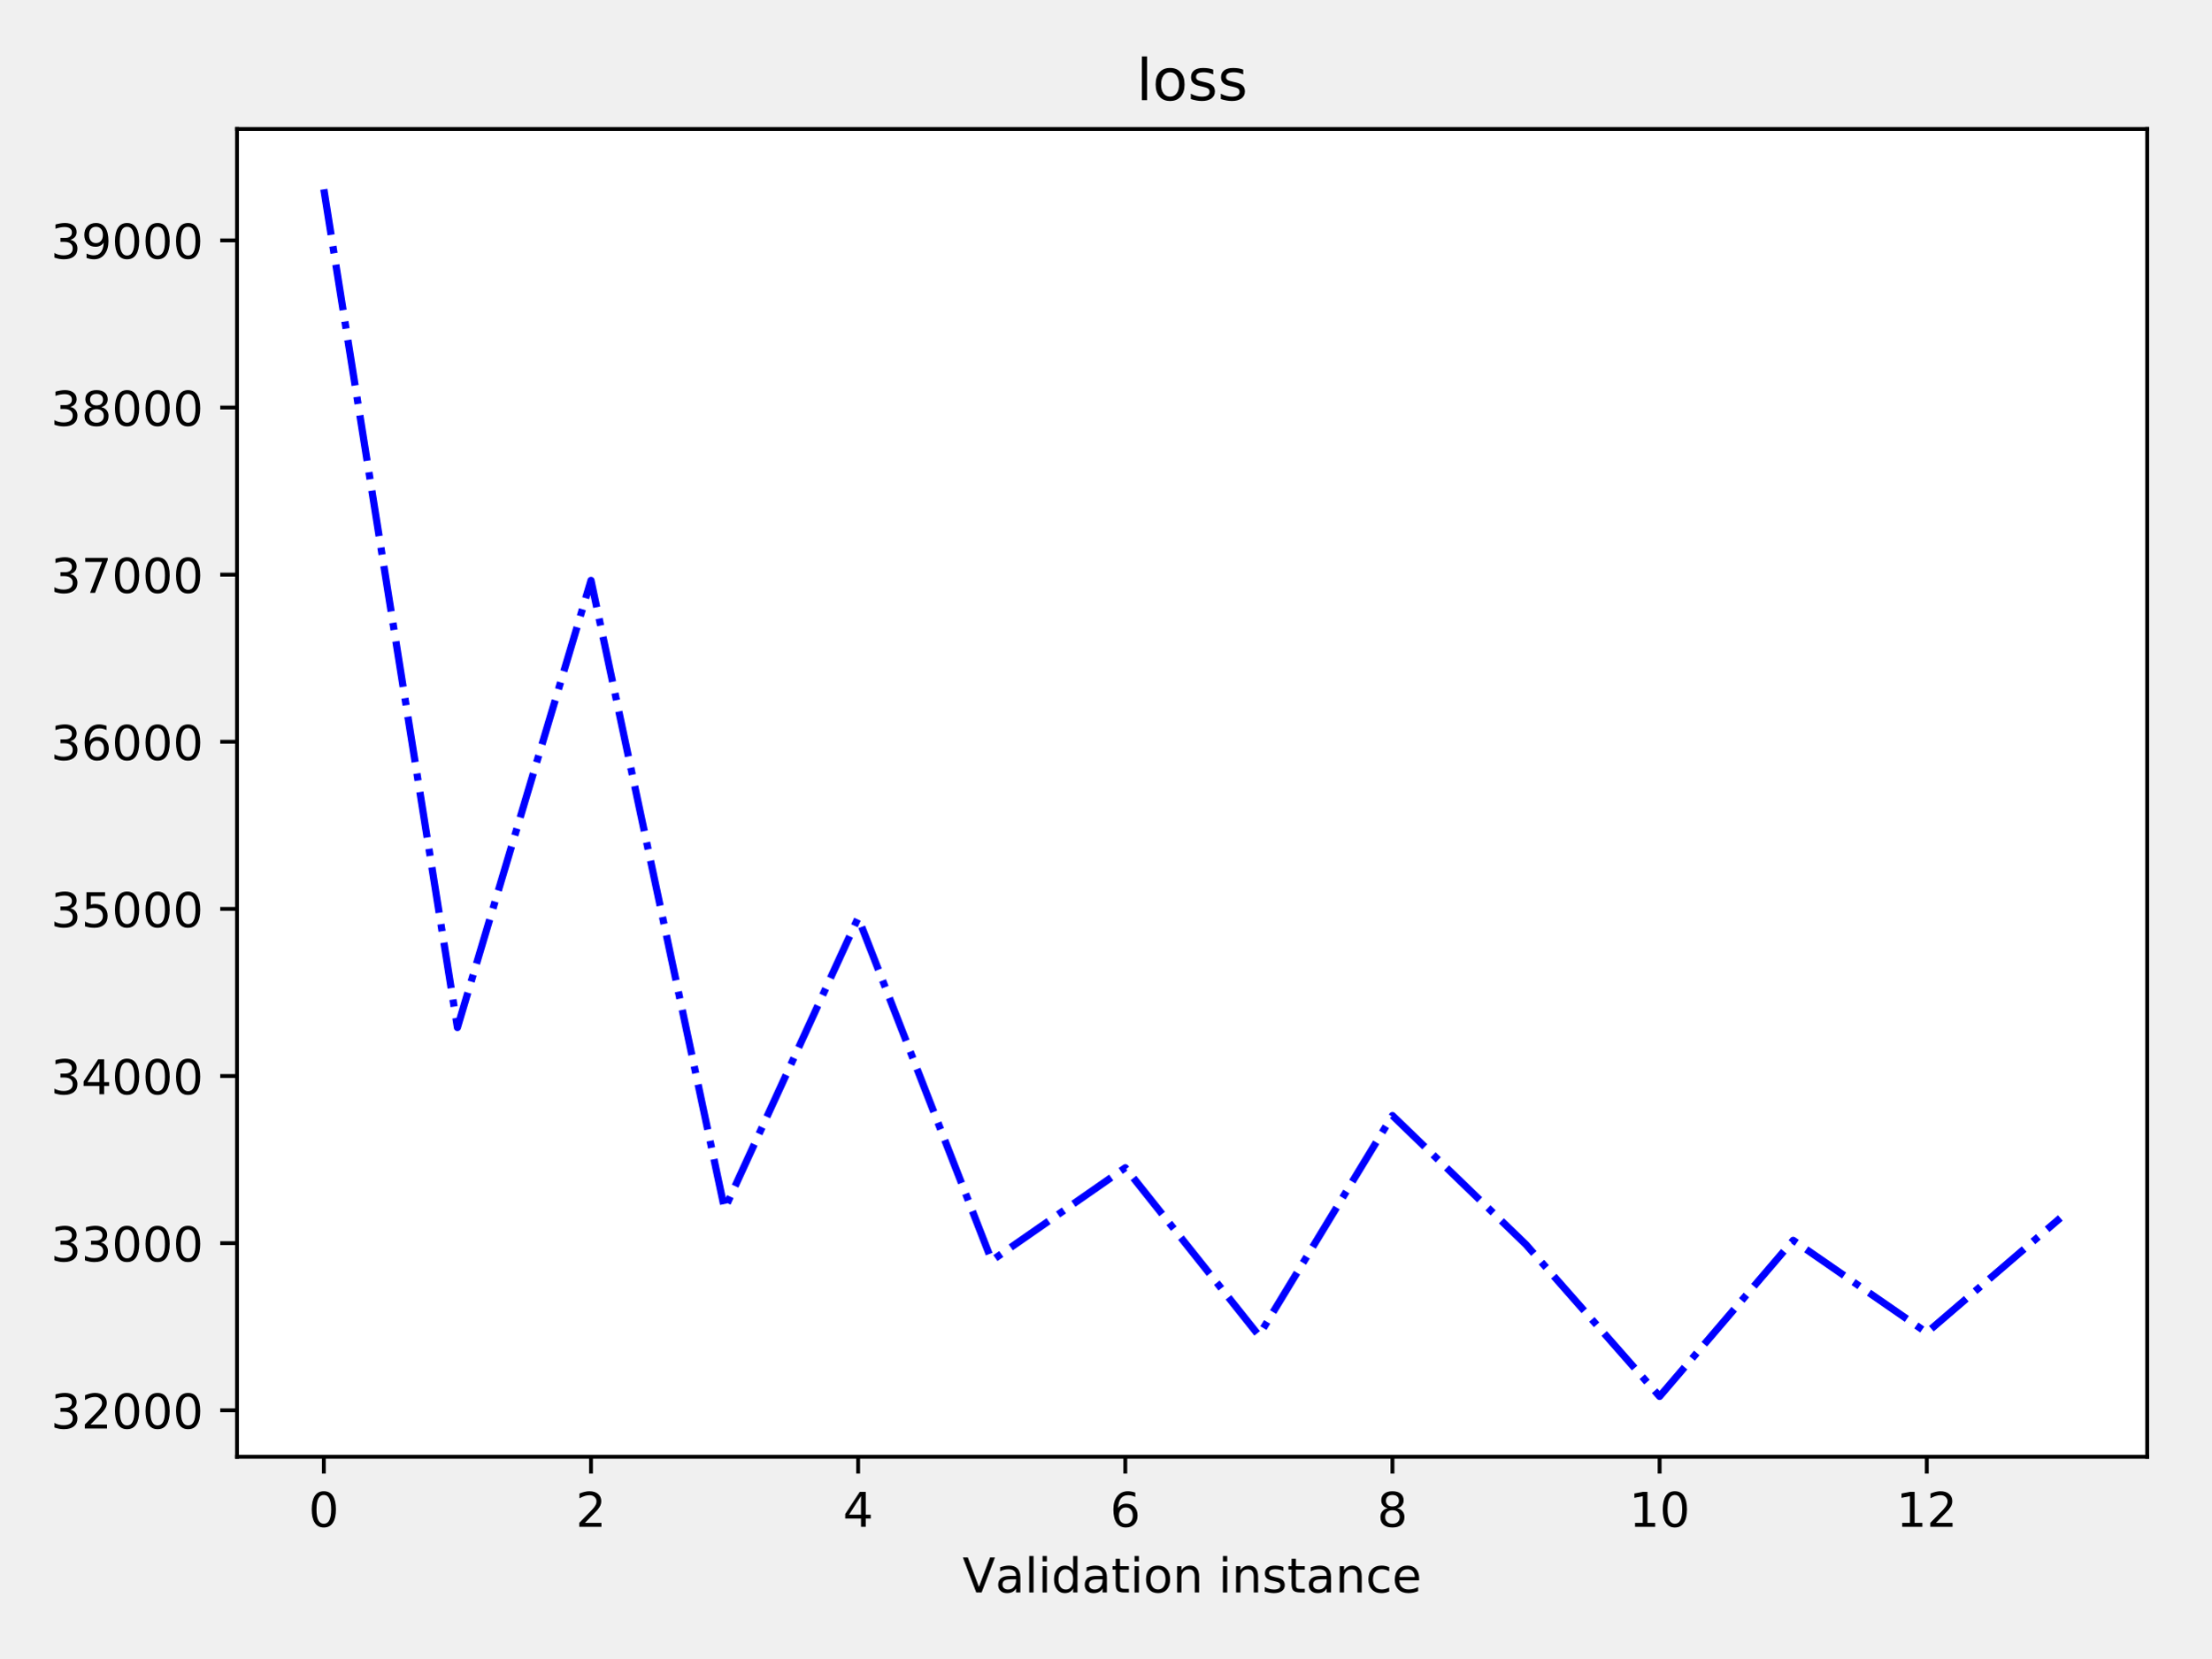
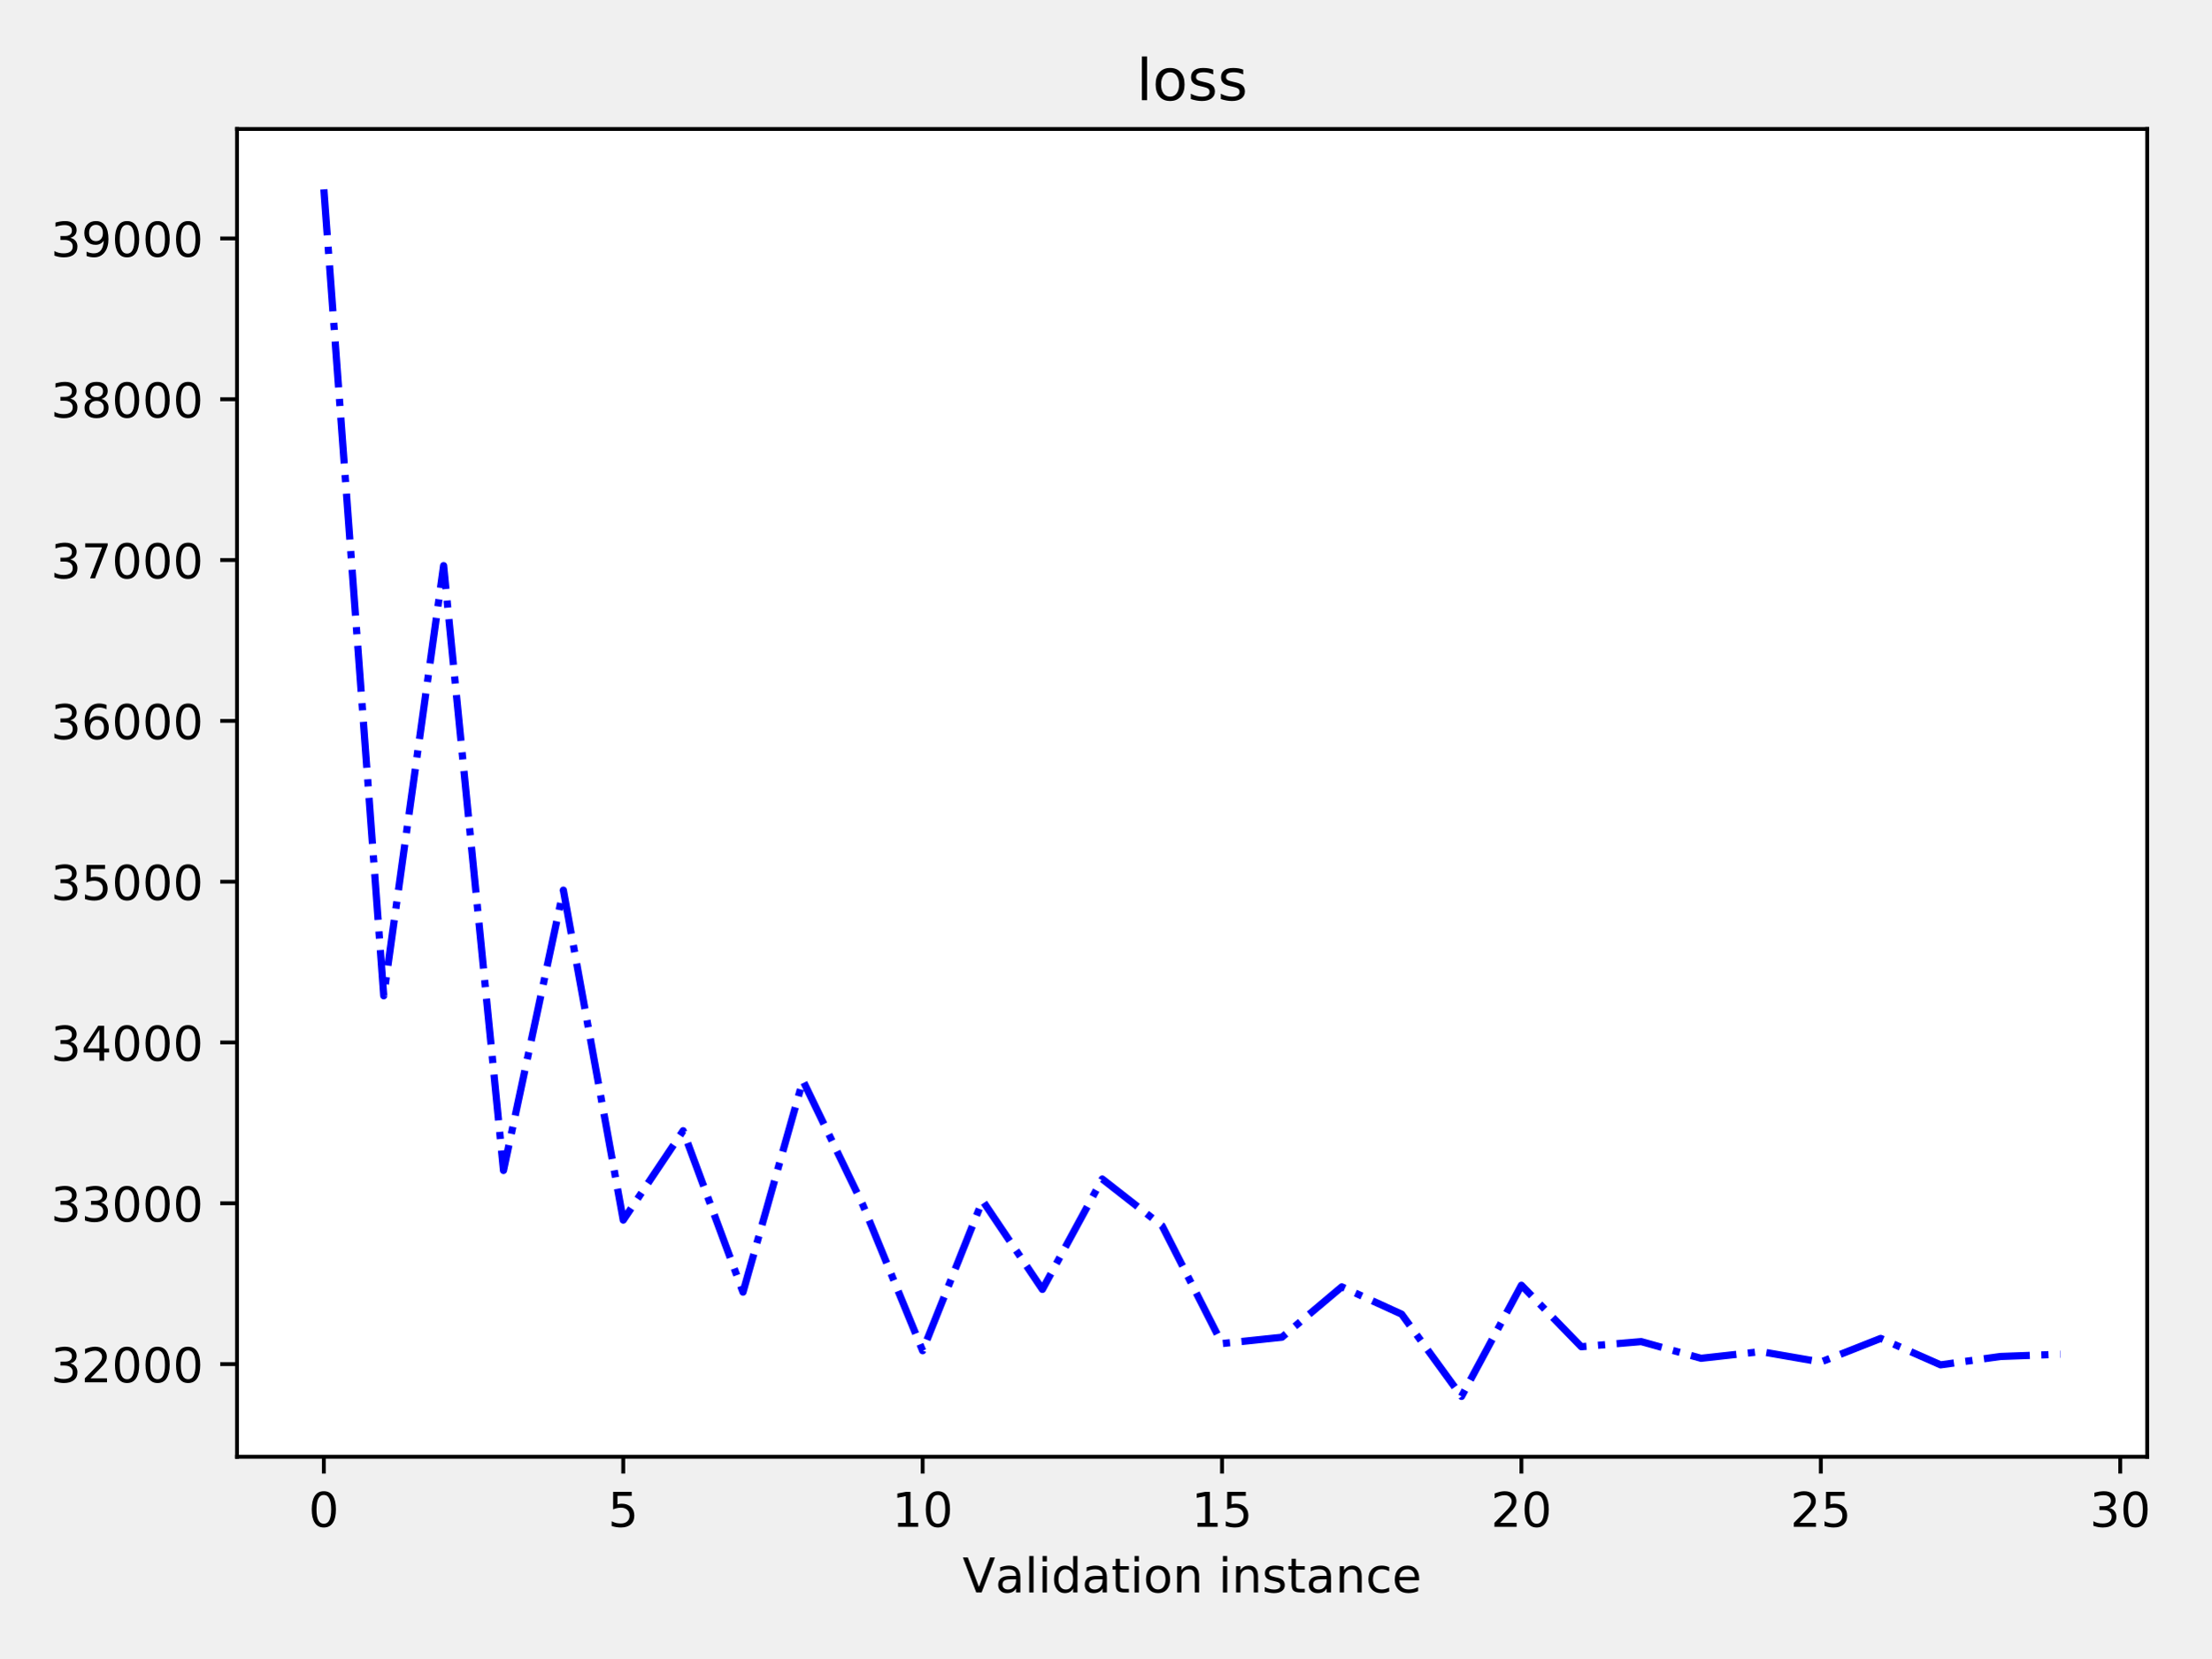
<svg xmlns="http://www.w3.org/2000/svg" xmlns:xlink="http://www.w3.org/1999/xlink" height="345.6pt" version="1.1" viewBox="0 0 460.8 345.6" width="460.8pt">
  <defs>
    <style type="text/css">
*{stroke-linecap:butt;stroke-linejoin:round;}
  </style>
  </defs>
  <g id="figure_1">
    <g id="axes_1">
      <g id="patch_1">
        <path d="M 49.39 303.64  L 447.48 303.64  L 447.48 26.88  L 49.39 26.88  z " style="fill:#ffffff;" />
      </g>
      <g id="matplotlib.axis_1">
        <g id="xtick_1">
          <g id="line2d_1">
            <defs>
-               <path d="M 0 0  L 0 3.5  " id="m8953e85790" style="stroke:#000000;stroke-width:0.8;" />
-             </defs>
-             <g>
-               <use style="stroke:#000000;stroke-width:0.8;" x="67.485" xlink:href="#m8953e85790" y="303.64" />
+               <path d="M 0 0  L 0 3.5  " id="m2ca5a9e299" style="stroke:#000000;stroke-width:0.8;" />
+             </defs>
+             <g>
+               <use style="stroke:#000000;stroke-width:0.8;" x="67.485" xlink:href="#m2ca5a9e299" y="303.64" />
            </g>
          </g>
          <g id="text_1">
            <defs>
              <path d="M 31.781 66.406  Q 24.172 66.406 20.328 58.906  Q 16.5 51.422 16.5 36.375  Q 16.5 21.391 20.328 13.891  Q 24.172 6.391 31.781 6.391  Q 39.453 6.391 43.281 13.891  Q 47.125 21.391 47.125 36.375  Q 47.125 51.422 43.281 58.906  Q 39.453 66.406 31.781 66.406  z M 31.781 74.219  Q 44.047 74.219 50.516 64.516  Q 56.984 54.828 56.984 36.375  Q 56.984 17.969 50.516 8.266  Q 44.047 -1.422 31.781 -1.422  Q 19.531 -1.422 13.062 8.266  Q 6.594 17.969 6.594 36.375  Q 6.594 54.828 13.062 64.516  Q 19.531 74.219 31.781 74.219  z " id="DejaVuSans-30" />
            </defs>
            <g transform="translate(64.30375 318.2384)scale(0.1 -0.1)">
              <use xlink:href="#DejaVuSans-30" />
            </g>
          </g>
        </g>
        <g id="xtick_2">
          <g id="line2d_2">
            <g>
-               <use style="stroke:#000000;stroke-width:0.8;" x="123.162" xlink:href="#m8953e85790" y="303.64" />
+               <use style="stroke:#000000;stroke-width:0.8;" x="129.882" xlink:href="#m2ca5a9e299" y="303.64" />
            </g>
          </g>
          <g id="text_2">
            <defs>
-               <path d="M 19.188 8.297  L 53.609 8.297  L 53.609 0  L 7.328 0  L 7.328 8.297  Q 12.938 14.109 22.625 23.891  Q 32.328 33.688 34.812 36.531  Q 39.547 41.844 41.422 45.531  Q 43.312 49.219 43.312 52.781  Q 43.312 58.594 39.234 62.25  Q 35.156 65.922 28.609 65.922  Q 23.969 65.922 18.812 64.312  Q 13.672 62.703 7.812 59.422  L 7.812 69.391  Q 13.766 71.781 18.938 73  Q 24.125 74.219 28.422 74.219  Q 39.75 74.219 46.484 68.547  Q 53.219 62.891 53.219 53.422  Q 53.219 48.922 51.531 44.891  Q 49.859 40.875 45.406 35.406  Q 44.188 33.984 37.641 27.219  Q 31.109 20.453 19.188 8.297  z " id="DejaVuSans-32" />
-             </defs>
-             <g transform="translate(119.9807 318.2384)scale(0.1 -0.1)">
-               <use xlink:href="#DejaVuSans-32" />
+               <path d="M 10.797 72.906  L 49.516 72.906  L 49.516 64.594  L 19.828 64.594  L 19.828 46.734  Q 21.969 47.469 24.109 47.828  Q 26.266 48.188 28.422 48.188  Q 40.625 48.188 47.75 41.5  Q 54.891 34.812 54.891 23.391  Q 54.891 11.625 47.562 5.094  Q 40.234 -1.422 26.906 -1.422  Q 22.312 -1.422 17.547 -0.641  Q 12.797 0.141 7.719 1.703  L 7.719 11.625  Q 12.109 9.234 16.797 8.062  Q 21.484 6.891 26.703 6.891  Q 35.156 6.891 40.078 11.328  Q 45.016 15.766 45.016 23.391  Q 45.016 31 40.078 35.438  Q 35.156 39.891 26.703 39.891  Q 22.75 39.891 18.812 39.016  Q 14.891 38.141 10.797 36.281  z " id="DejaVuSans-35" />
+             </defs>
+             <g transform="translate(126.7003 318.2384)scale(0.1 -0.1)">
+               <use xlink:href="#DejaVuSans-35" />
            </g>
          </g>
        </g>
        <g id="xtick_3">
          <g id="line2d_3">
            <g>
-               <use style="stroke:#000000;stroke-width:0.8;" x="178.839" xlink:href="#m8953e85790" y="303.64" />
+               <use style="stroke:#000000;stroke-width:0.8;" x="192.278" xlink:href="#m2ca5a9e299" y="303.64" />
            </g>
          </g>
          <g id="text_3">
            <defs>
-               <path d="M 37.797 64.312  L 12.891 25.391  L 37.797 25.391  z M 35.203 72.906  L 47.609 72.906  L 47.609 25.391  L 58.016 25.391  L 58.016 17.188  L 47.609 17.188  L 47.609 0  L 37.797 0  L 37.797 17.188  L 4.891 17.188  L 4.891 26.703  z " id="DejaVuSans-34" />
-             </defs>
-             <g transform="translate(175.6576 318.2384)scale(0.1 -0.1)">
-               <use xlink:href="#DejaVuSans-34" />
+               <path d="M 12.406 8.297  L 28.516 8.297  L 28.516 63.922  L 10.984 60.406  L 10.984 69.391  L 28.422 72.906  L 38.281 72.906  L 38.281 8.297  L 54.391 8.297  L 54.391 0  L 12.406 0  z " id="DejaVuSans-31" />
+             </defs>
+             <g transform="translate(185.9156 318.2384)scale(0.1 -0.1)">
+               <use xlink:href="#DejaVuSans-31" />
+               <use x="63.623" xlink:href="#DejaVuSans-30" />
            </g>
          </g>
        </g>
        <g id="xtick_4">
          <g id="line2d_4">
            <g>
-               <use style="stroke:#000000;stroke-width:0.8;" x="234.516" xlink:href="#m8953e85790" y="303.64" />
+               <use style="stroke:#000000;stroke-width:0.8;" x="254.675" xlink:href="#m2ca5a9e299" y="303.64" />
            </g>
          </g>
          <g id="text_4">
-             <defs>
-               <path d="M 33.016 40.375  Q 26.375 40.375 22.484 35.828  Q 18.609 31.297 18.609 23.391  Q 18.609 15.531 22.484 10.953  Q 26.375 6.391 33.016 6.391  Q 39.656 6.391 43.531 10.953  Q 47.406 15.531 47.406 23.391  Q 47.406 31.297 43.531 35.828  Q 39.656 40.375 33.016 40.375  z M 52.594 71.297  L 52.594 62.312  Q 48.875 64.062 45.094 64.984  Q 41.312 65.922 37.594 65.922  Q 27.828 65.922 22.672 59.328  Q 17.531 52.734 16.797 39.406  Q 19.672 43.656 24.016 45.922  Q 28.375 48.188 33.594 48.188  Q 44.578 48.188 50.953 41.516  Q 57.328 34.859 57.328 23.391  Q 57.328 12.156 50.688 5.359  Q 44.047 -1.422 33.016 -1.422  Q 20.359 -1.422 13.672 8.266  Q 6.984 17.969 6.984 36.375  Q 6.984 53.656 15.188 63.938  Q 23.391 74.219 37.203 74.219  Q 40.922 74.219 44.703 73.484  Q 48.484 72.75 52.594 71.297  z " id="DejaVuSans-36" />
-             </defs>
-             <g transform="translate(231.3345 318.2384)scale(0.1 -0.1)">
-               <use xlink:href="#DejaVuSans-36" />
+             <g transform="translate(248.3122 318.2384)scale(0.1 -0.1)">
+               <use xlink:href="#DejaVuSans-31" />
+               <use x="63.623" xlink:href="#DejaVuSans-35" />
            </g>
          </g>
        </g>
        <g id="xtick_5">
          <g id="line2d_5">
            <g>
-               <use style="stroke:#000000;stroke-width:0.8;" x="290.193" xlink:href="#m8953e85790" y="303.64" />
+               <use style="stroke:#000000;stroke-width:0.8;" x="317.071" xlink:href="#m2ca5a9e299" y="303.64" />
            </g>
          </g>
          <g id="text_5">
            <defs>
-               <path d="M 31.781 34.625  Q 24.75 34.625 20.719 30.859  Q 16.703 27.094 16.703 20.516  Q 16.703 13.922 20.719 10.156  Q 24.75 6.391 31.781 6.391  Q 38.812 6.391 42.859 10.172  Q 46.922 13.969 46.922 20.516  Q 46.922 27.094 42.891 30.859  Q 38.875 34.625 31.781 34.625  z M 21.922 38.812  Q 15.578 40.375 12.031 44.719  Q 8.5 49.078 8.5 55.328  Q 8.5 64.062 14.719 69.141  Q 20.953 74.219 31.781 74.219  Q 42.672 74.219 48.875 69.141  Q 55.078 64.062 55.078 55.328  Q 55.078 49.078 51.531 44.719  Q 48 40.375 41.703 38.812  Q 48.828 37.156 52.797 32.312  Q 56.781 27.484 56.781 20.516  Q 56.781 9.906 50.312 4.234  Q 43.844 -1.422 31.781 -1.422  Q 19.734 -1.422 13.25 4.234  Q 6.781 9.906 6.781 20.516  Q 6.781 27.484 10.781 32.312  Q 14.797 37.156 21.922 38.812  z M 18.312 54.391  Q 18.312 48.734 21.844 45.562  Q 25.391 42.391 31.781 42.391  Q 38.141 42.391 41.719 45.562  Q 45.312 48.734 45.312 54.391  Q 45.312 60.062 41.719 63.234  Q 38.141 66.406 31.781 66.406  Q 25.391 66.406 21.844 63.234  Q 18.312 60.062 18.312 54.391  z " id="DejaVuSans-38" />
-             </defs>
-             <g transform="translate(287.0114 318.2384)scale(0.1 -0.1)">
-               <use xlink:href="#DejaVuSans-38" />
+               <path d="M 19.188 8.297  L 53.609 8.297  L 53.609 0  L 7.328 0  L 7.328 8.297  Q 12.938 14.109 22.625 23.891  Q 32.328 33.688 34.812 36.531  Q 39.547 41.844 41.422 45.531  Q 43.312 49.219 43.312 52.781  Q 43.312 58.594 39.234 62.25  Q 35.156 65.922 28.609 65.922  Q 23.969 65.922 18.812 64.312  Q 13.672 62.703 7.812 59.422  L 7.812 69.391  Q 13.766 71.781 18.938 73  Q 24.125 74.219 28.422 74.219  Q 39.75 74.219 46.484 68.547  Q 53.219 62.891 53.219 53.422  Q 53.219 48.922 51.531 44.891  Q 49.859 40.875 45.406 35.406  Q 44.188 33.984 37.641 27.219  Q 31.109 20.453 19.188 8.297  z " id="DejaVuSans-32" />
+             </defs>
+             <g transform="translate(310.7087 318.2384)scale(0.1 -0.1)">
+               <use xlink:href="#DejaVuSans-32" />
+               <use x="63.623" xlink:href="#DejaVuSans-30" />
            </g>
          </g>
        </g>
        <g id="xtick_6">
          <g id="line2d_6">
            <g>
-               <use style="stroke:#000000;stroke-width:0.8;" x="345.87" xlink:href="#m8953e85790" y="303.64" />
+               <use style="stroke:#000000;stroke-width:0.8;" x="379.468" xlink:href="#m2ca5a9e299" y="303.64" />
            </g>
          </g>
          <g id="text_6">
-             <defs>
-               <path d="M 12.406 8.297  L 28.516 8.297  L 28.516 63.922  L 10.984 60.406  L 10.984 69.391  L 28.422 72.906  L 38.281 72.906  L 38.281 8.297  L 54.391 8.297  L 54.391 0  L 12.406 0  z " id="DejaVuSans-31" />
-             </defs>
-             <g transform="translate(339.5071 318.2384)scale(0.1 -0.1)">
-               <use xlink:href="#DejaVuSans-31" />
-               <use x="63.623" xlink:href="#DejaVuSans-30" />
+             <g transform="translate(373.1053 318.2384)scale(0.1 -0.1)">
+               <use xlink:href="#DejaVuSans-32" />
+               <use x="63.623" xlink:href="#DejaVuSans-35" />
            </g>
          </g>
        </g>
        <g id="xtick_7">
          <g id="line2d_7">
            <g>
-               <use style="stroke:#000000;stroke-width:0.8;" x="401.547" xlink:href="#m8953e85790" y="303.64" />
+               <use style="stroke:#000000;stroke-width:0.8;" x="441.864" xlink:href="#m2ca5a9e299" y="303.64" />
            </g>
          </g>
          <g id="text_7">
-             <g transform="translate(395.184 318.2384)scale(0.1 -0.1)">
-               <use xlink:href="#DejaVuSans-31" />
-               <use x="63.623" xlink:href="#DejaVuSans-32" />
+             <defs>
+               <path d="M 40.578 39.312  Q 47.656 37.797 51.625 33  Q 55.609 28.219 55.609 21.188  Q 55.609 10.406 48.188 4.484  Q 40.766 -1.422 27.094 -1.422  Q 22.516 -1.422 17.656 -0.516  Q 12.797 0.391 7.625 2.203  L 7.625 11.719  Q 11.719 9.328 16.594 8.109  Q 21.484 6.891 26.812 6.891  Q 36.078 6.891 40.938 10.547  Q 45.797 14.203 45.797 21.188  Q 45.797 27.641 41.281 31.266  Q 36.766 34.906 28.719 34.906  L 20.219 34.906  L 20.219 43.016  L 29.109 43.016  Q 36.375 43.016 40.234 45.922  Q 44.094 48.828 44.094 54.297  Q 44.094 59.906 40.109 62.906  Q 36.141 65.922 28.719 65.922  Q 24.656 65.922 20.016 65.031  Q 15.375 64.156 9.812 62.312  L 9.812 71.094  Q 15.438 72.656 20.344 73.438  Q 25.25 74.219 29.594 74.219  Q 40.828 74.219 47.359 69.109  Q 53.906 64.016 53.906 55.328  Q 53.906 49.266 50.438 45.094  Q 46.969 40.922 40.578 39.312  z " id="DejaVuSans-33" />
+             </defs>
+             <g transform="translate(435.5018 318.2384)scale(0.1 -0.1)">
+               <use xlink:href="#DejaVuSans-33" />
+               <use x="63.623" xlink:href="#DejaVuSans-30" />
            </g>
          </g>
        </g>
        <g id="text_8">
          <defs>
            <path d="M 28.609 0  L 0.781 72.906  L 11.078 72.906  L 34.188 11.531  L 57.328 72.906  L 67.578 72.906  L 39.797 0  z " id="DejaVuSans-56" />
            <path d="M 34.281 27.484  Q 23.391 27.484 19.188 25  Q 14.984 22.516 14.984 16.5  Q 14.984 11.719 18.141 8.906  Q 21.297 6.109 26.703 6.109  Q 34.188 6.109 38.703 11.406  Q 43.219 16.703 43.219 25.484  L 43.219 27.484  z M 52.203 31.203  L 52.203 0  L 43.219 0  L 43.219 8.297  Q 40.141 3.328 35.547 0.953  Q 30.953 -1.422 24.312 -1.422  Q 15.922 -1.422 10.953 3.297  Q 6 8.016 6 15.922  Q 6 25.141 12.172 29.828  Q 18.359 34.516 30.609 34.516  L 43.219 34.516  L 43.219 35.406  Q 43.219 41.609 39.141 45  Q 35.062 48.391 27.688 48.391  Q 23 48.391 18.547 47.266  Q 14.109 46.141 10.016 43.891  L 10.016 52.203  Q 14.938 54.109 19.578 55.047  Q 24.219 56 28.609 56  Q 40.484 56 46.344 49.844  Q 52.203 43.703 52.203 31.203  z " id="DejaVuSans-61" />
            <path d="M 9.422 75.984  L 18.406 75.984  L 18.406 0  L 9.422 0  z " id="DejaVuSans-6c" />
            <path d="M 9.422 54.688  L 18.406 54.688  L 18.406 0  L 9.422 0  z M 9.422 75.984  L 18.406 75.984  L 18.406 64.594  L 9.422 64.594  z " id="DejaVuSans-69" />
            <path d="M 45.406 46.391  L 45.406 75.984  L 54.391 75.984  L 54.391 0  L 45.406 0  L 45.406 8.203  Q 42.578 3.328 38.25 0.953  Q 33.938 -1.422 27.875 -1.422  Q 17.969 -1.422 11.734 6.484  Q 5.516 14.406 5.516 27.297  Q 5.516 40.188 11.734 48.094  Q 17.969 56 27.875 56  Q 33.938 56 38.25 53.625  Q 42.578 51.266 45.406 46.391  z M 14.797 27.297  Q 14.797 17.391 18.875 11.75  Q 22.953 6.109 30.078 6.109  Q 37.203 6.109 41.297 11.75  Q 45.406 17.391 45.406 27.297  Q 45.406 37.203 41.297 42.844  Q 37.203 48.484 30.078 48.484  Q 22.953 48.484 18.875 42.844  Q 14.797 37.203 14.797 27.297  z " id="DejaVuSans-64" />
            <path d="M 18.312 70.219  L 18.312 54.688  L 36.812 54.688  L 36.812 47.703  L 18.312 47.703  L 18.312 18.016  Q 18.312 11.328 20.141 9.422  Q 21.969 7.516 27.594 7.516  L 36.812 7.516  L 36.812 0  L 27.594 0  Q 17.188 0 13.234 3.875  Q 9.281 7.766 9.281 18.016  L 9.281 47.703  L 2.688 47.703  L 2.688 54.688  L 9.281 54.688  L 9.281 70.219  z " id="DejaVuSans-74" />
            <path d="M 30.609 48.391  Q 23.391 48.391 19.188 42.75  Q 14.984 37.109 14.984 27.297  Q 14.984 17.484 19.156 11.844  Q 23.344 6.203 30.609 6.203  Q 37.797 6.203 41.984 11.859  Q 46.188 17.531 46.188 27.297  Q 46.188 37.016 41.984 42.703  Q 37.797 48.391 30.609 48.391  z M 30.609 56  Q 42.328 56 49.016 48.375  Q 55.719 40.766 55.719 27.297  Q 55.719 13.875 49.016 6.219  Q 42.328 -1.422 30.609 -1.422  Q 18.844 -1.422 12.172 6.219  Q 5.516 13.875 5.516 27.297  Q 5.516 40.766 12.172 48.375  Q 18.844 56 30.609 56  z " id="DejaVuSans-6f" />
            <path d="M 54.891 33.016  L 54.891 0  L 45.906 0  L 45.906 32.719  Q 45.906 40.484 42.875 44.328  Q 39.844 48.188 33.797 48.188  Q 26.516 48.188 22.312 43.547  Q 18.109 38.922 18.109 30.906  L 18.109 0  L 9.078 0  L 9.078 54.688  L 18.109 54.688  L 18.109 46.188  Q 21.344 51.125 25.703 53.562  Q 30.078 56 35.797 56  Q 45.219 56 50.047 50.172  Q 54.891 44.344 54.891 33.016  z " id="DejaVuSans-6e" />
            <path id="DejaVuSans-20" />
            <path d="M 44.281 53.078  L 44.281 44.578  Q 40.484 46.531 36.375 47.5  Q 32.281 48.484 27.875 48.484  Q 21.188 48.484 17.844 46.438  Q 14.5 44.391 14.5 40.281  Q 14.5 37.156 16.891 35.375  Q 19.281 33.594 26.516 31.984  L 29.594 31.297  Q 39.156 29.25 43.188 25.516  Q 47.219 21.781 47.219 15.094  Q 47.219 7.469 41.188 3.016  Q 35.156 -1.422 24.609 -1.422  Q 20.219 -1.422 15.453 -0.562  Q 10.688 0.297 5.422 2  L 5.422 11.281  Q 10.406 8.688 15.234 7.391  Q 20.062 6.109 24.812 6.109  Q 31.156 6.109 34.562 8.281  Q 37.984 10.453 37.984 14.406  Q 37.984 18.062 35.516 20.016  Q 33.062 21.969 24.703 23.781  L 21.578 24.516  Q 13.234 26.266 9.516 29.906  Q 5.812 33.547 5.812 39.891  Q 5.812 47.609 11.281 51.797  Q 16.75 56 26.812 56  Q 31.781 56 36.172 55.266  Q 40.578 54.547 44.281 53.078  z " id="DejaVuSans-73" />
            <path d="M 48.781 52.594  L 48.781 44.188  Q 44.969 46.297 41.141 47.344  Q 37.312 48.391 33.406 48.391  Q 24.656 48.391 19.812 42.844  Q 14.984 37.312 14.984 27.297  Q 14.984 17.281 19.812 11.734  Q 24.656 6.203 33.406 6.203  Q 37.312 6.203 41.141 7.25  Q 44.969 8.297 48.781 10.406  L 48.781 2.094  Q 45.016 0.344 40.984 -0.531  Q 36.969 -1.422 32.422 -1.422  Q 20.062 -1.422 12.781 6.344  Q 5.516 14.109 5.516 27.297  Q 5.516 40.672 12.859 48.328  Q 20.219 56 33.016 56  Q 37.156 56 41.109 55.141  Q 45.062 54.297 48.781 52.594  z " id="DejaVuSans-63" />
            <path d="M 56.203 29.594  L 56.203 25.203  L 14.891 25.203  Q 15.484 15.922 20.484 11.062  Q 25.484 6.203 34.422 6.203  Q 39.594 6.203 44.453 7.469  Q 49.312 8.734 54.109 11.281  L 54.109 2.781  Q 49.266 0.734 44.188 -0.344  Q 39.109 -1.422 33.891 -1.422  Q 20.797 -1.422 13.156 6.188  Q 5.516 13.812 5.516 26.812  Q 5.516 40.234 12.766 48.109  Q 20.016 56 32.328 56  Q 43.359 56 49.781 48.891  Q 56.203 41.797 56.203 29.594  z M 47.219 32.234  Q 47.125 39.594 43.094 43.984  Q 39.062 48.391 32.422 48.391  Q 24.906 48.391 20.391 44.141  Q 15.875 39.891 15.188 32.172  z " id="DejaVuSans-65" />
          </defs>
          <g transform="translate(200.592 331.9166)scale(0.1 -0.1)">
            <use xlink:href="#DejaVuSans-56" />
            <use x="68.299" xlink:href="#DejaVuSans-61" />
            <use x="129.578" xlink:href="#DejaVuSans-6c" />
            <use x="157.361" xlink:href="#DejaVuSans-69" />
            <use x="185.145" xlink:href="#DejaVuSans-64" />
            <use x="248.621" xlink:href="#DejaVuSans-61" />
            <use x="309.9" xlink:href="#DejaVuSans-74" />
            <use x="349.109" xlink:href="#DejaVuSans-69" />
            <use x="376.893" xlink:href="#DejaVuSans-6f" />
            <use x="438.074" xlink:href="#DejaVuSans-6e" />
            <use x="501.453" xlink:href="#DejaVuSans-20" />
            <use x="533.24" xlink:href="#DejaVuSans-69" />
            <use x="561.023" xlink:href="#DejaVuSans-6e" />
            <use x="624.402" xlink:href="#DejaVuSans-73" />
            <use x="676.502" xlink:href="#DejaVuSans-74" />
            <use x="715.711" xlink:href="#DejaVuSans-61" />
            <use x="776.99" xlink:href="#DejaVuSans-6e" />
            <use x="840.369" xlink:href="#DejaVuSans-63" />
            <use x="895.35" xlink:href="#DejaVuSans-65" />
          </g>
        </g>
      </g>
      <g id="matplotlib.axis_2">
        <g id="ytick_1">
          <g id="line2d_8">
            <defs>
-               <path d="M 0 0  L -3.5 0  " id="mdfb9b956e2" style="stroke:#000000;stroke-width:0.8;" />
-             </defs>
-             <g>
-               <use style="stroke:#000000;stroke-width:0.8;" x="49.39" xlink:href="#mdfb9b956e2" y="293.953" />
+               <path d="M 0 0  L -3.5 0  " id="m99f3cc455e" style="stroke:#000000;stroke-width:0.8;" />
+             </defs>
+             <g>
+               <use style="stroke:#000000;stroke-width:0.8;" x="49.39" xlink:href="#m99f3cc455e" y="284.322" />
            </g>
          </g>
          <g id="text_9">
-             <defs>
-               <path d="M 40.578 39.312  Q 47.656 37.797 51.625 33  Q 55.609 28.219 55.609 21.188  Q 55.609 10.406 48.188 4.484  Q 40.766 -1.422 27.094 -1.422  Q 22.516 -1.422 17.656 -0.516  Q 12.797 0.391 7.625 2.203  L 7.625 11.719  Q 11.719 9.328 16.594 8.109  Q 21.484 6.891 26.812 6.891  Q 36.078 6.891 40.938 10.547  Q 45.797 14.203 45.797 21.188  Q 45.797 27.641 41.281 31.266  Q 36.766 34.906 28.719 34.906  L 20.219 34.906  L 20.219 43.016  L 29.109 43.016  Q 36.375 43.016 40.234 45.922  Q 44.094 48.828 44.094 54.297  Q 44.094 59.906 40.109 62.906  Q 36.141 65.922 28.719 65.922  Q 24.656 65.922 20.016 65.031  Q 15.375 64.156 9.812 62.312  L 9.812 71.094  Q 15.438 72.656 20.344 73.438  Q 25.25 74.219 29.594 74.219  Q 40.828 74.219 47.359 69.109  Q 53.906 64.016 53.906 55.328  Q 53.906 49.266 50.438 45.094  Q 46.969 40.922 40.578 39.312  z " id="DejaVuSans-33" />
-             </defs>
-             <g transform="translate(10.5775 297.7525)scale(0.1 -0.1)">
+             <g transform="translate(10.5775 288.1217)scale(0.1 -0.1)">
              <use xlink:href="#DejaVuSans-33" />
              <use x="63.623" xlink:href="#DejaVuSans-32" />
              <use x="127.246" xlink:href="#DejaVuSans-30" />
              <use x="190.869" xlink:href="#DejaVuSans-30" />
              <use x="254.492" xlink:href="#DejaVuSans-30" />
            </g>
          </g>
        </g>
        <g id="ytick_2">
          <g id="line2d_9">
            <g>
-               <use style="stroke:#000000;stroke-width:0.8;" x="49.39" xlink:href="#mdfb9b956e2" y="259.117" />
+               <use style="stroke:#000000;stroke-width:0.8;" x="49.39" xlink:href="#m99f3cc455e" y="250.805" />
            </g>
          </g>
          <g id="text_10">
-             <g transform="translate(10.5775 262.9163)scale(0.1 -0.1)">
+             <g transform="translate(10.5775 254.6038)scale(0.1 -0.1)">
              <use xlink:href="#DejaVuSans-33" />
              <use x="63.623" xlink:href="#DejaVuSans-33" />
              <use x="127.246" xlink:href="#DejaVuSans-30" />
              <use x="190.869" xlink:href="#DejaVuSans-30" />
              <use x="254.492" xlink:href="#DejaVuSans-30" />
            </g>
          </g>
        </g>
        <g id="ytick_3">
          <g id="line2d_10">
            <g>
-               <use style="stroke:#000000;stroke-width:0.8;" x="49.39" xlink:href="#mdfb9b956e2" y="224.281" />
+               <use style="stroke:#000000;stroke-width:0.8;" x="49.39" xlink:href="#m99f3cc455e" y="217.287" />
            </g>
          </g>
          <g id="text_11">
-             <g transform="translate(10.5775 228.0801)scale(0.1 -0.1)">
+             <defs>
+               <path d="M 37.797 64.312  L 12.891 25.391  L 37.797 25.391  z M 35.203 72.906  L 47.609 72.906  L 47.609 25.391  L 58.016 25.391  L 58.016 17.188  L 47.609 17.188  L 47.609 0  L 37.797 0  L 37.797 17.188  L 4.891 17.188  L 4.891 26.703  z " id="DejaVuSans-34" />
+             </defs>
+             <g transform="translate(10.5775 221.0859)scale(0.1 -0.1)">
              <use xlink:href="#DejaVuSans-33" />
              <use x="63.623" xlink:href="#DejaVuSans-34" />
              <use x="127.246" xlink:href="#DejaVuSans-30" />
              <use x="190.869" xlink:href="#DejaVuSans-30" />
              <use x="254.492" xlink:href="#DejaVuSans-30" />
            </g>
          </g>
        </g>
        <g id="ytick_4">
          <g id="line2d_11">
            <g>
-               <use style="stroke:#000000;stroke-width:0.8;" x="49.39" xlink:href="#mdfb9b956e2" y="189.445" />
+               <use style="stroke:#000000;stroke-width:0.8;" x="49.39" xlink:href="#m99f3cc455e" y="183.769" />
            </g>
          </g>
          <g id="text_12">
-             <defs>
-               <path d="M 10.797 72.906  L 49.516 72.906  L 49.516 64.594  L 19.828 64.594  L 19.828 46.734  Q 21.969 47.469 24.109 47.828  Q 26.266 48.188 28.422 48.188  Q 40.625 48.188 47.75 41.5  Q 54.891 34.812 54.891 23.391  Q 54.891 11.625 47.562 5.094  Q 40.234 -1.422 26.906 -1.422  Q 22.312 -1.422 17.547 -0.641  Q 12.797 0.141 7.719 1.703  L 7.719 11.625  Q 12.109 9.234 16.797 8.062  Q 21.484 6.891 26.703 6.891  Q 35.156 6.891 40.078 11.328  Q 45.016 15.766 45.016 23.391  Q 45.016 31 40.078 35.438  Q 35.156 39.891 26.703 39.891  Q 22.75 39.891 18.812 39.016  Q 14.891 38.141 10.797 36.281  z " id="DejaVuSans-35" />
-             </defs>
-             <g transform="translate(10.5775 193.2439)scale(0.1 -0.1)">
+             <g transform="translate(10.5775 187.568)scale(0.1 -0.1)">
              <use xlink:href="#DejaVuSans-33" />
              <use x="63.623" xlink:href="#DejaVuSans-35" />
              <use x="127.246" xlink:href="#DejaVuSans-30" />
              <use x="190.869" xlink:href="#DejaVuSans-30" />
              <use x="254.492" xlink:href="#DejaVuSans-30" />
            </g>
          </g>
        </g>
        <g id="ytick_5">
          <g id="line2d_12">
            <g>
-               <use style="stroke:#000000;stroke-width:0.8;" x="49.39" xlink:href="#mdfb9b956e2" y="154.608" />
+               <use style="stroke:#000000;stroke-width:0.8;" x="49.39" xlink:href="#m99f3cc455e" y="150.251" />
            </g>
          </g>
          <g id="text_13">
-             <g transform="translate(10.5775 158.4077)scale(0.1 -0.1)">
+             <defs>
+               <path d="M 33.016 40.375  Q 26.375 40.375 22.484 35.828  Q 18.609 31.297 18.609 23.391  Q 18.609 15.531 22.484 10.953  Q 26.375 6.391 33.016 6.391  Q 39.656 6.391 43.531 10.953  Q 47.406 15.531 47.406 23.391  Q 47.406 31.297 43.531 35.828  Q 39.656 40.375 33.016 40.375  z M 52.594 71.297  L 52.594 62.312  Q 48.875 64.062 45.094 64.984  Q 41.312 65.922 37.594 65.922  Q 27.828 65.922 22.672 59.328  Q 17.531 52.734 16.797 39.406  Q 19.672 43.656 24.016 45.922  Q 28.375 48.188 33.594 48.188  Q 44.578 48.188 50.953 41.516  Q 57.328 34.859 57.328 23.391  Q 57.328 12.156 50.688 5.359  Q 44.047 -1.422 33.016 -1.422  Q 20.359 -1.422 13.672 8.266  Q 6.984 17.969 6.984 36.375  Q 6.984 53.656 15.188 63.938  Q 23.391 74.219 37.203 74.219  Q 40.922 74.219 44.703 73.484  Q 48.484 72.75 52.594 71.297  z " id="DejaVuSans-36" />
+             </defs>
+             <g transform="translate(10.5775 154.0501)scale(0.1 -0.1)">
              <use xlink:href="#DejaVuSans-33" />
              <use x="63.623" xlink:href="#DejaVuSans-36" />
              <use x="127.246" xlink:href="#DejaVuSans-30" />
              <use x="190.869" xlink:href="#DejaVuSans-30" />
              <use x="254.492" xlink:href="#DejaVuSans-30" />
            </g>
          </g>
        </g>
        <g id="ytick_6">
          <g id="line2d_13">
            <g>
-               <use style="stroke:#000000;stroke-width:0.8;" x="49.39" xlink:href="#mdfb9b956e2" y="119.772" />
+               <use style="stroke:#000000;stroke-width:0.8;" x="49.39" xlink:href="#m99f3cc455e" y="116.733" />
            </g>
          </g>
          <g id="text_14">
            <defs>
              <path d="M 8.203 72.906  L 55.078 72.906  L 55.078 68.703  L 28.609 0  L 18.312 0  L 43.219 64.594  L 8.203 64.594  z " id="DejaVuSans-37" />
            </defs>
-             <g transform="translate(10.5775 123.5715)scale(0.1 -0.1)">
+             <g transform="translate(10.5775 120.5322)scale(0.1 -0.1)">
              <use xlink:href="#DejaVuSans-33" />
              <use x="63.623" xlink:href="#DejaVuSans-37" />
              <use x="127.246" xlink:href="#DejaVuSans-30" />
              <use x="190.869" xlink:href="#DejaVuSans-30" />
              <use x="254.492" xlink:href="#DejaVuSans-30" />
            </g>
          </g>
        </g>
        <g id="ytick_7">
          <g id="line2d_14">
            <g>
-               <use style="stroke:#000000;stroke-width:0.8;" x="49.39" xlink:href="#mdfb9b956e2" y="84.936" />
+               <use style="stroke:#000000;stroke-width:0.8;" x="49.39" xlink:href="#m99f3cc455e" y="83.215" />
            </g>
          </g>
          <g id="text_15">
-             <g transform="translate(10.5775 88.7353)scale(0.1 -0.1)">
+             <defs>
+               <path d="M 31.781 34.625  Q 24.75 34.625 20.719 30.859  Q 16.703 27.094 16.703 20.516  Q 16.703 13.922 20.719 10.156  Q 24.75 6.391 31.781 6.391  Q 38.812 6.391 42.859 10.172  Q 46.922 13.969 46.922 20.516  Q 46.922 27.094 42.891 30.859  Q 38.875 34.625 31.781 34.625  z M 21.922 38.812  Q 15.578 40.375 12.031 44.719  Q 8.5 49.078 8.5 55.328  Q 8.5 64.062 14.719 69.141  Q 20.953 74.219 31.781 74.219  Q 42.672 74.219 48.875 69.141  Q 55.078 64.062 55.078 55.328  Q 55.078 49.078 51.531 44.719  Q 48 40.375 41.703 38.812  Q 48.828 37.156 52.797 32.312  Q 56.781 27.484 56.781 20.516  Q 56.781 9.906 50.312 4.234  Q 43.844 -1.422 31.781 -1.422  Q 19.734 -1.422 13.25 4.234  Q 6.781 9.906 6.781 20.516  Q 6.781 27.484 10.781 32.312  Q 14.797 37.156 21.922 38.812  z M 18.312 54.391  Q 18.312 48.734 21.844 45.562  Q 25.391 42.391 31.781 42.391  Q 38.141 42.391 41.719 45.562  Q 45.312 48.734 45.312 54.391  Q 45.312 60.062 41.719 63.234  Q 38.141 66.406 31.781 66.406  Q 25.391 66.406 21.844 63.234  Q 18.312 60.062 18.312 54.391  z " id="DejaVuSans-38" />
+             </defs>
+             <g transform="translate(10.5775 87.01433)scale(0.1 -0.1)">
              <use xlink:href="#DejaVuSans-33" />
              <use x="63.623" xlink:href="#DejaVuSans-38" />
              <use x="127.246" xlink:href="#DejaVuSans-30" />
              <use x="190.869" xlink:href="#DejaVuSans-30" />
              <use x="254.492" xlink:href="#DejaVuSans-30" />
            </g>
          </g>
        </g>
        <g id="ytick_8">
          <g id="line2d_15">
            <g>
-               <use style="stroke:#000000;stroke-width:0.8;" x="49.39" xlink:href="#mdfb9b956e2" y="50.1" />
+               <use style="stroke:#000000;stroke-width:0.8;" x="49.39" xlink:href="#m99f3cc455e" y="49.697" />
            </g>
          </g>
          <g id="text_16">
            <defs>
              <path d="M 10.984 1.516  L 10.984 10.5  Q 14.703 8.734 18.5 7.812  Q 22.312 6.891 25.984 6.891  Q 35.75 6.891 40.891 13.453  Q 46.047 20.016 46.781 33.406  Q 43.953 29.203 39.594 26.953  Q 35.25 24.703 29.984 24.703  Q 19.047 24.703 12.672 31.312  Q 6.297 37.938 6.297 49.422  Q 6.297 60.641 12.938 67.422  Q 19.578 74.219 30.609 74.219  Q 43.266 74.219 49.922 64.516  Q 56.594 54.828 56.594 36.375  Q 56.594 19.141 48.406 8.859  Q 40.234 -1.422 26.422 -1.422  Q 22.703 -1.422 18.891 -0.688  Q 15.094 0.047 10.984 1.516  z M 30.609 32.422  Q 37.25 32.422 41.125 36.953  Q 45.016 41.5 45.016 49.422  Q 45.016 57.281 41.125 61.844  Q 37.25 66.406 30.609 66.406  Q 23.969 66.406 20.094 61.844  Q 16.219 57.281 16.219 49.422  Q 16.219 41.5 20.094 36.953  Q 23.969 32.422 30.609 32.422  z " id="DejaVuSans-39" />
            </defs>
-             <g transform="translate(10.5775 53.89909)scale(0.1 -0.1)">
+             <g transform="translate(10.5775 53.49645)scale(0.1 -0.1)">
              <use xlink:href="#DejaVuSans-33" />
              <use x="63.623" xlink:href="#DejaVuSans-39" />
              <use x="127.246" xlink:href="#DejaVuSans-30" />
              <use x="190.869" xlink:href="#DejaVuSans-30" />
              <use x="254.492" xlink:href="#DejaVuSans-30" />
            </g>
          </g>
        </g>
      </g>
      <g id="line2d_16">
-         <path clip-path="url(#p9e6a496c4a)" d="M 67.485 39.46  L 95.323 214.167  L 123.162 120.971  L 151 252.011  L 178.839 191.276  L 206.677 262.761  L 234.516 243.398  L 262.354 278.372  L 290.193 232.517  L 318.031 259.417  L 345.87 291.06  L 373.708 258.527  L 401.547 277.774  L 429.385 253.861  " style="fill:none;stroke:#0000ff;stroke-dasharray:9.6,2.4,1.5,2.4;stroke-dashoffset:0;stroke-width:1.5;" />
+         <path clip-path="url(#p806069343c)" d="M 67.485 39.46  L 79.964 207.555  L 92.444 117.886  L 104.923 243.967  L 117.402 185.531  L 129.882 254.311  L 142.361 235.68  L 154.84 269.331  L 167.319 225.211  L 179.799 251.093  L 192.278 281.539  L 204.757 250.237  L 217.237 268.755  L 229.716 245.747  L 242.195 255.504  L 254.675 280.044  L 267.154 278.729  L 279.633 268.221  L 292.113 273.922  L 304.592 291.06  L 317.071 267.886  L 329.551 280.704  L 342.03 279.636  L 354.509 283.117  L 366.988 281.723  L 379.468 283.895  L 391.947 278.968  L 404.426 284.482  L 416.906 282.735  L 429.385 282.269  " style="fill:none;stroke:#0000ff;stroke-dasharray:9.6,2.4,1.5,2.4;stroke-dashoffset:0;stroke-width:1.5;" />
      </g>
      <g id="patch_2">
        <path d="M 49.39 303.64  L 49.39 26.88  " style="fill:none;stroke:#000000;stroke-linecap:square;stroke-linejoin:miter;stroke-width:0.8;" />
      </g>
      <g id="patch_3">
        <path d="M 447.48 303.64  L 447.48 26.88  " style="fill:none;stroke:#000000;stroke-linecap:square;stroke-linejoin:miter;stroke-width:0.8;" />
      </g>
      <g id="patch_4">
        <path d="M 49.39 303.64  L 447.48 303.64  " style="fill:none;stroke:#000000;stroke-linecap:square;stroke-linejoin:miter;stroke-width:0.8;" />
      </g>
      <g id="patch_5">
        <path d="M 49.39 26.88  L 447.48 26.88  " style="fill:none;stroke:#000000;stroke-linecap:square;stroke-linejoin:miter;stroke-width:0.8;" />
      </g>
      <g id="text_17">
        <g transform="translate(236.8456 20.88)scale(0.12 -0.12)">
          <use xlink:href="#DejaVuSans-6c" />
          <use x="27.783" xlink:href="#DejaVuSans-6f" />
          <use x="88.965" xlink:href="#DejaVuSans-73" />
          <use x="141.064" xlink:href="#DejaVuSans-73" />
        </g>
      </g>
    </g>
  </g>
  <defs>
-     <clipPath id="p9e6a496c4a">
+     <clipPath id="p806069343c">
      <rect height="276.76" width="398.09" x="49.39" y="26.88" />
    </clipPath>
  </defs>
</svg>
